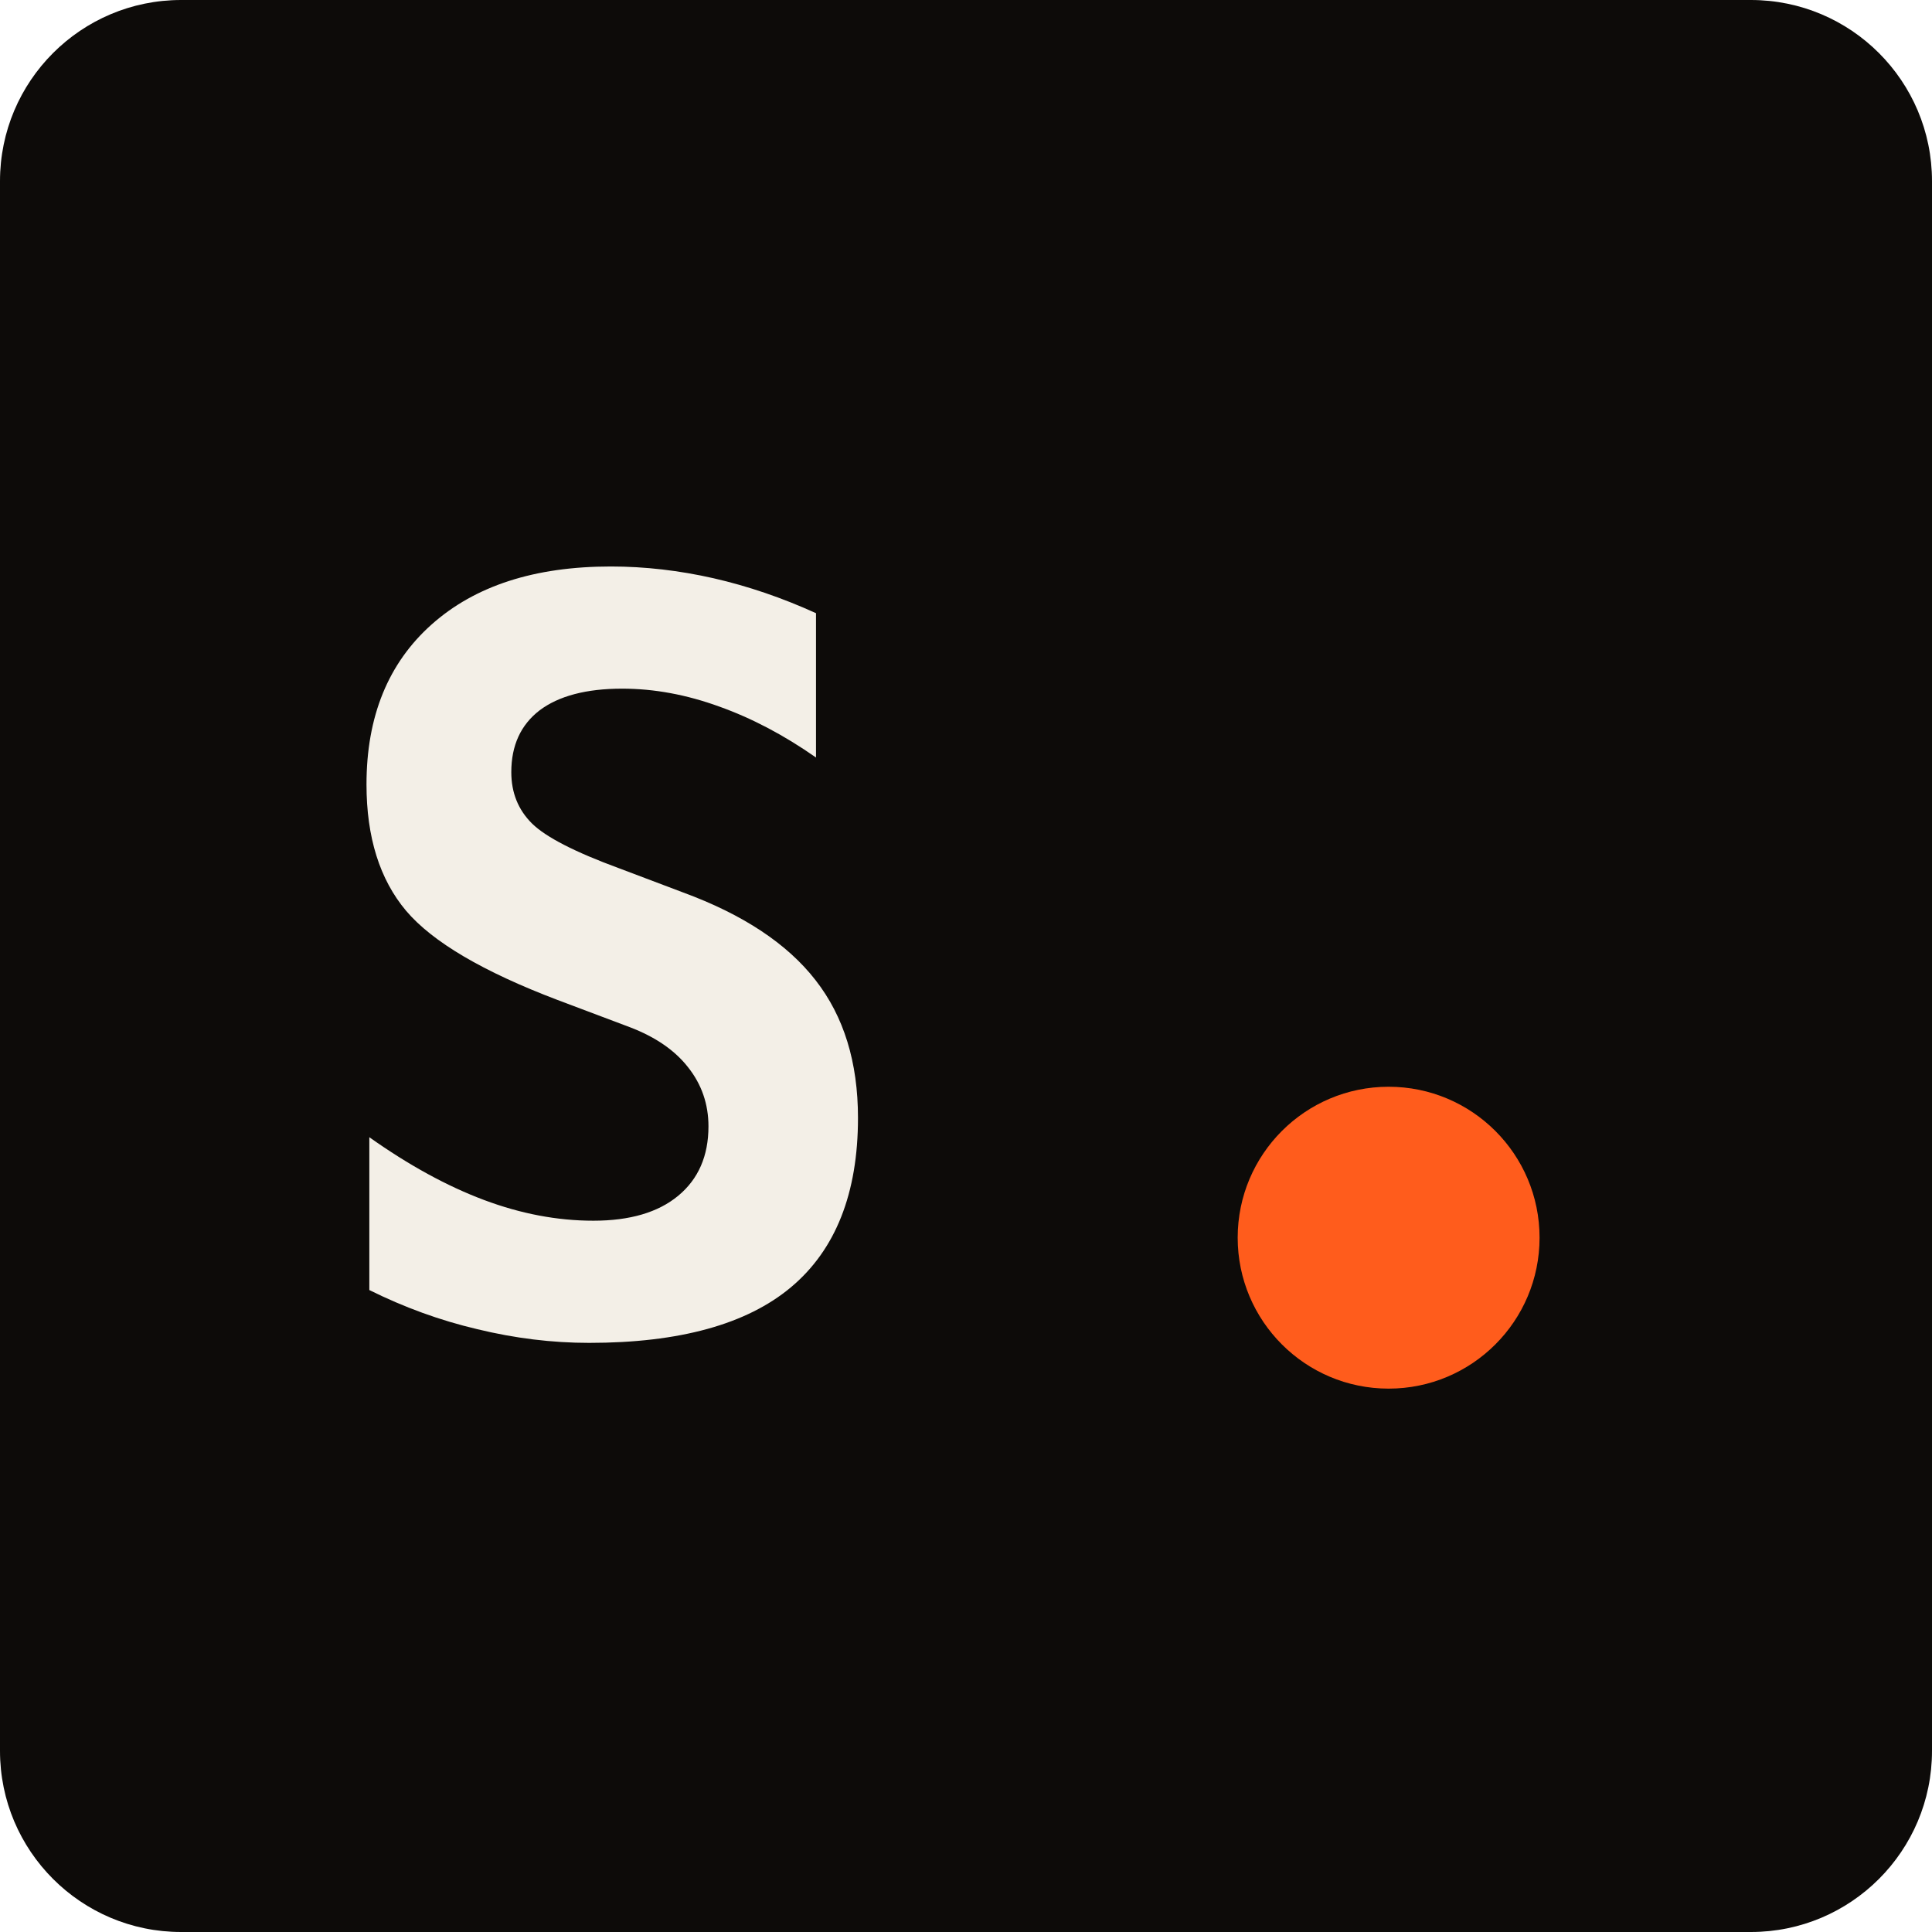
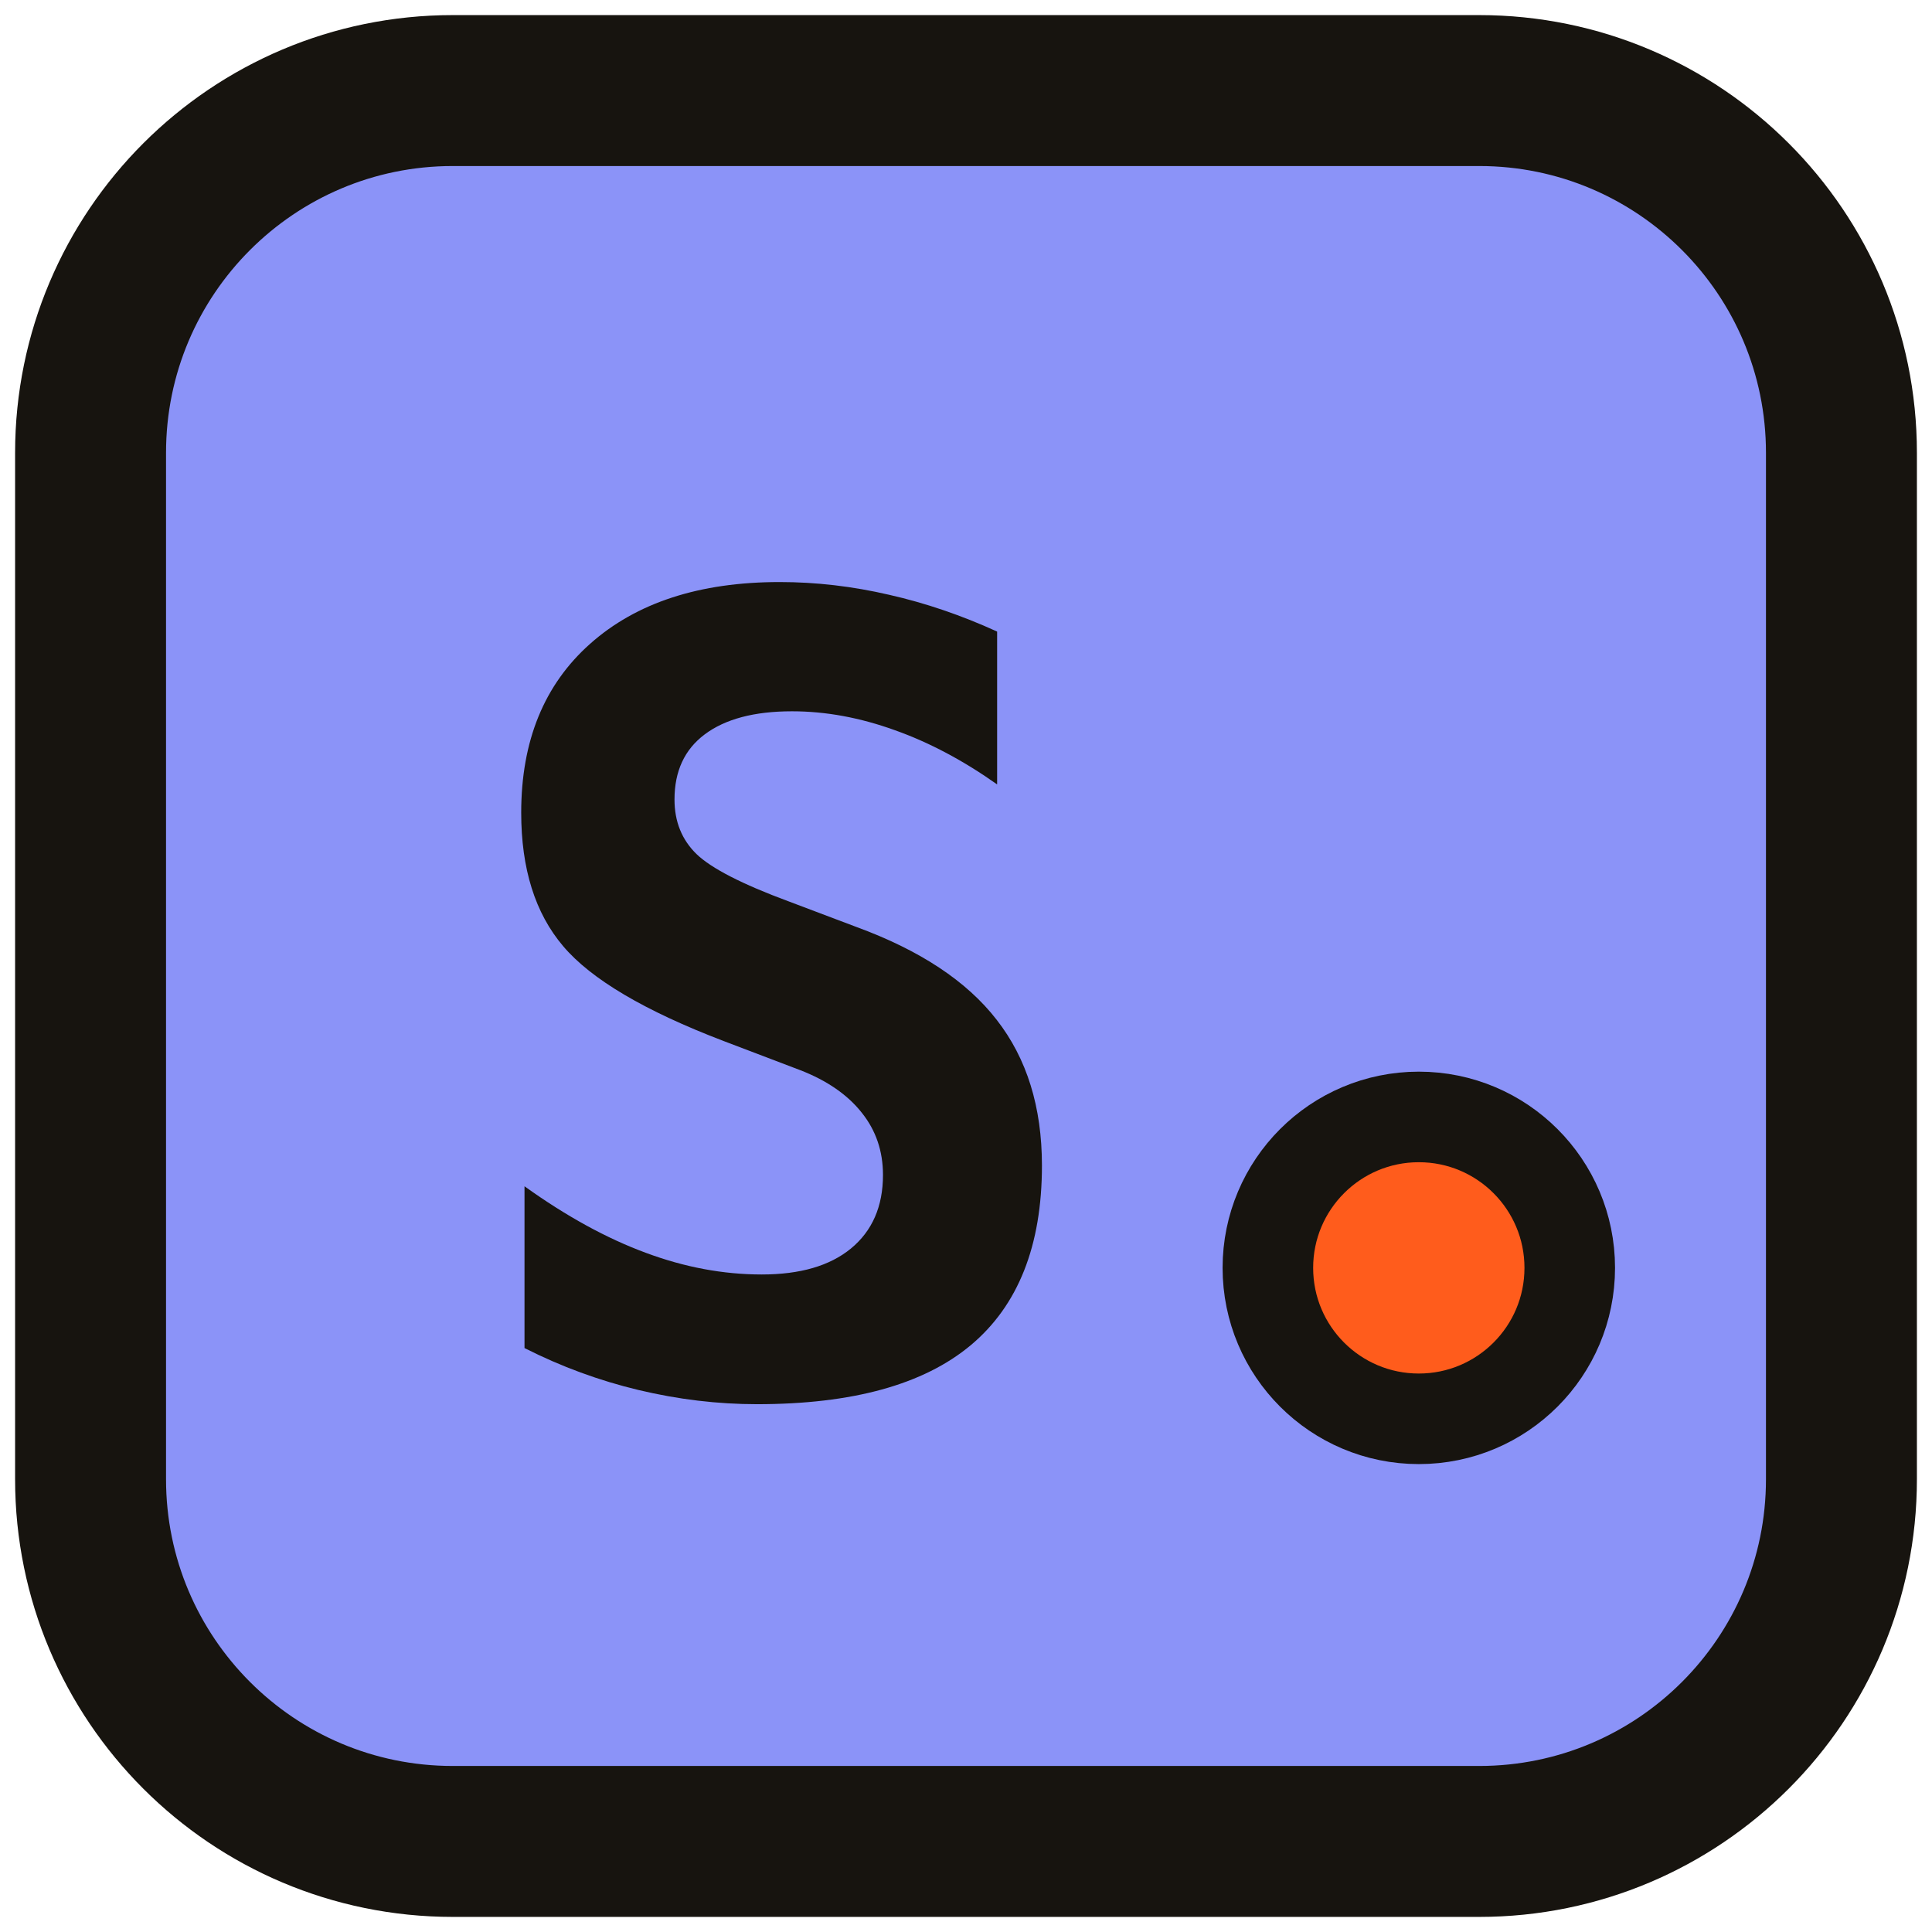
<svg xmlns="http://www.w3.org/2000/svg" viewBox="0 0 64 64">
-   <rect width="64" height="64" rx="6" fill="#0D0B09" />
-   <text x="10" y="44" font-family="Menlo, Consolas, monospace" font-size="34" font-weight="700" fill="#F3EFE7">S</text>
-   <circle cx="46" cy="41" r="5" fill="#FF5C1C" />
+   <rect x="3" y="3" width="58" height="58" rx="12" fill="#8B93F8" stroke="#17140F" stroke-width="5" />
+   <text x="15" y="46" font-family="Menlo, Consolas, monospace" font-size="36" font-weight="700" fill="#17140F">S</text>
+   <circle cx="47" cy="42" r="5" fill="#FF5C1C" stroke="#17140F" stroke-width="3" />
</svg>
